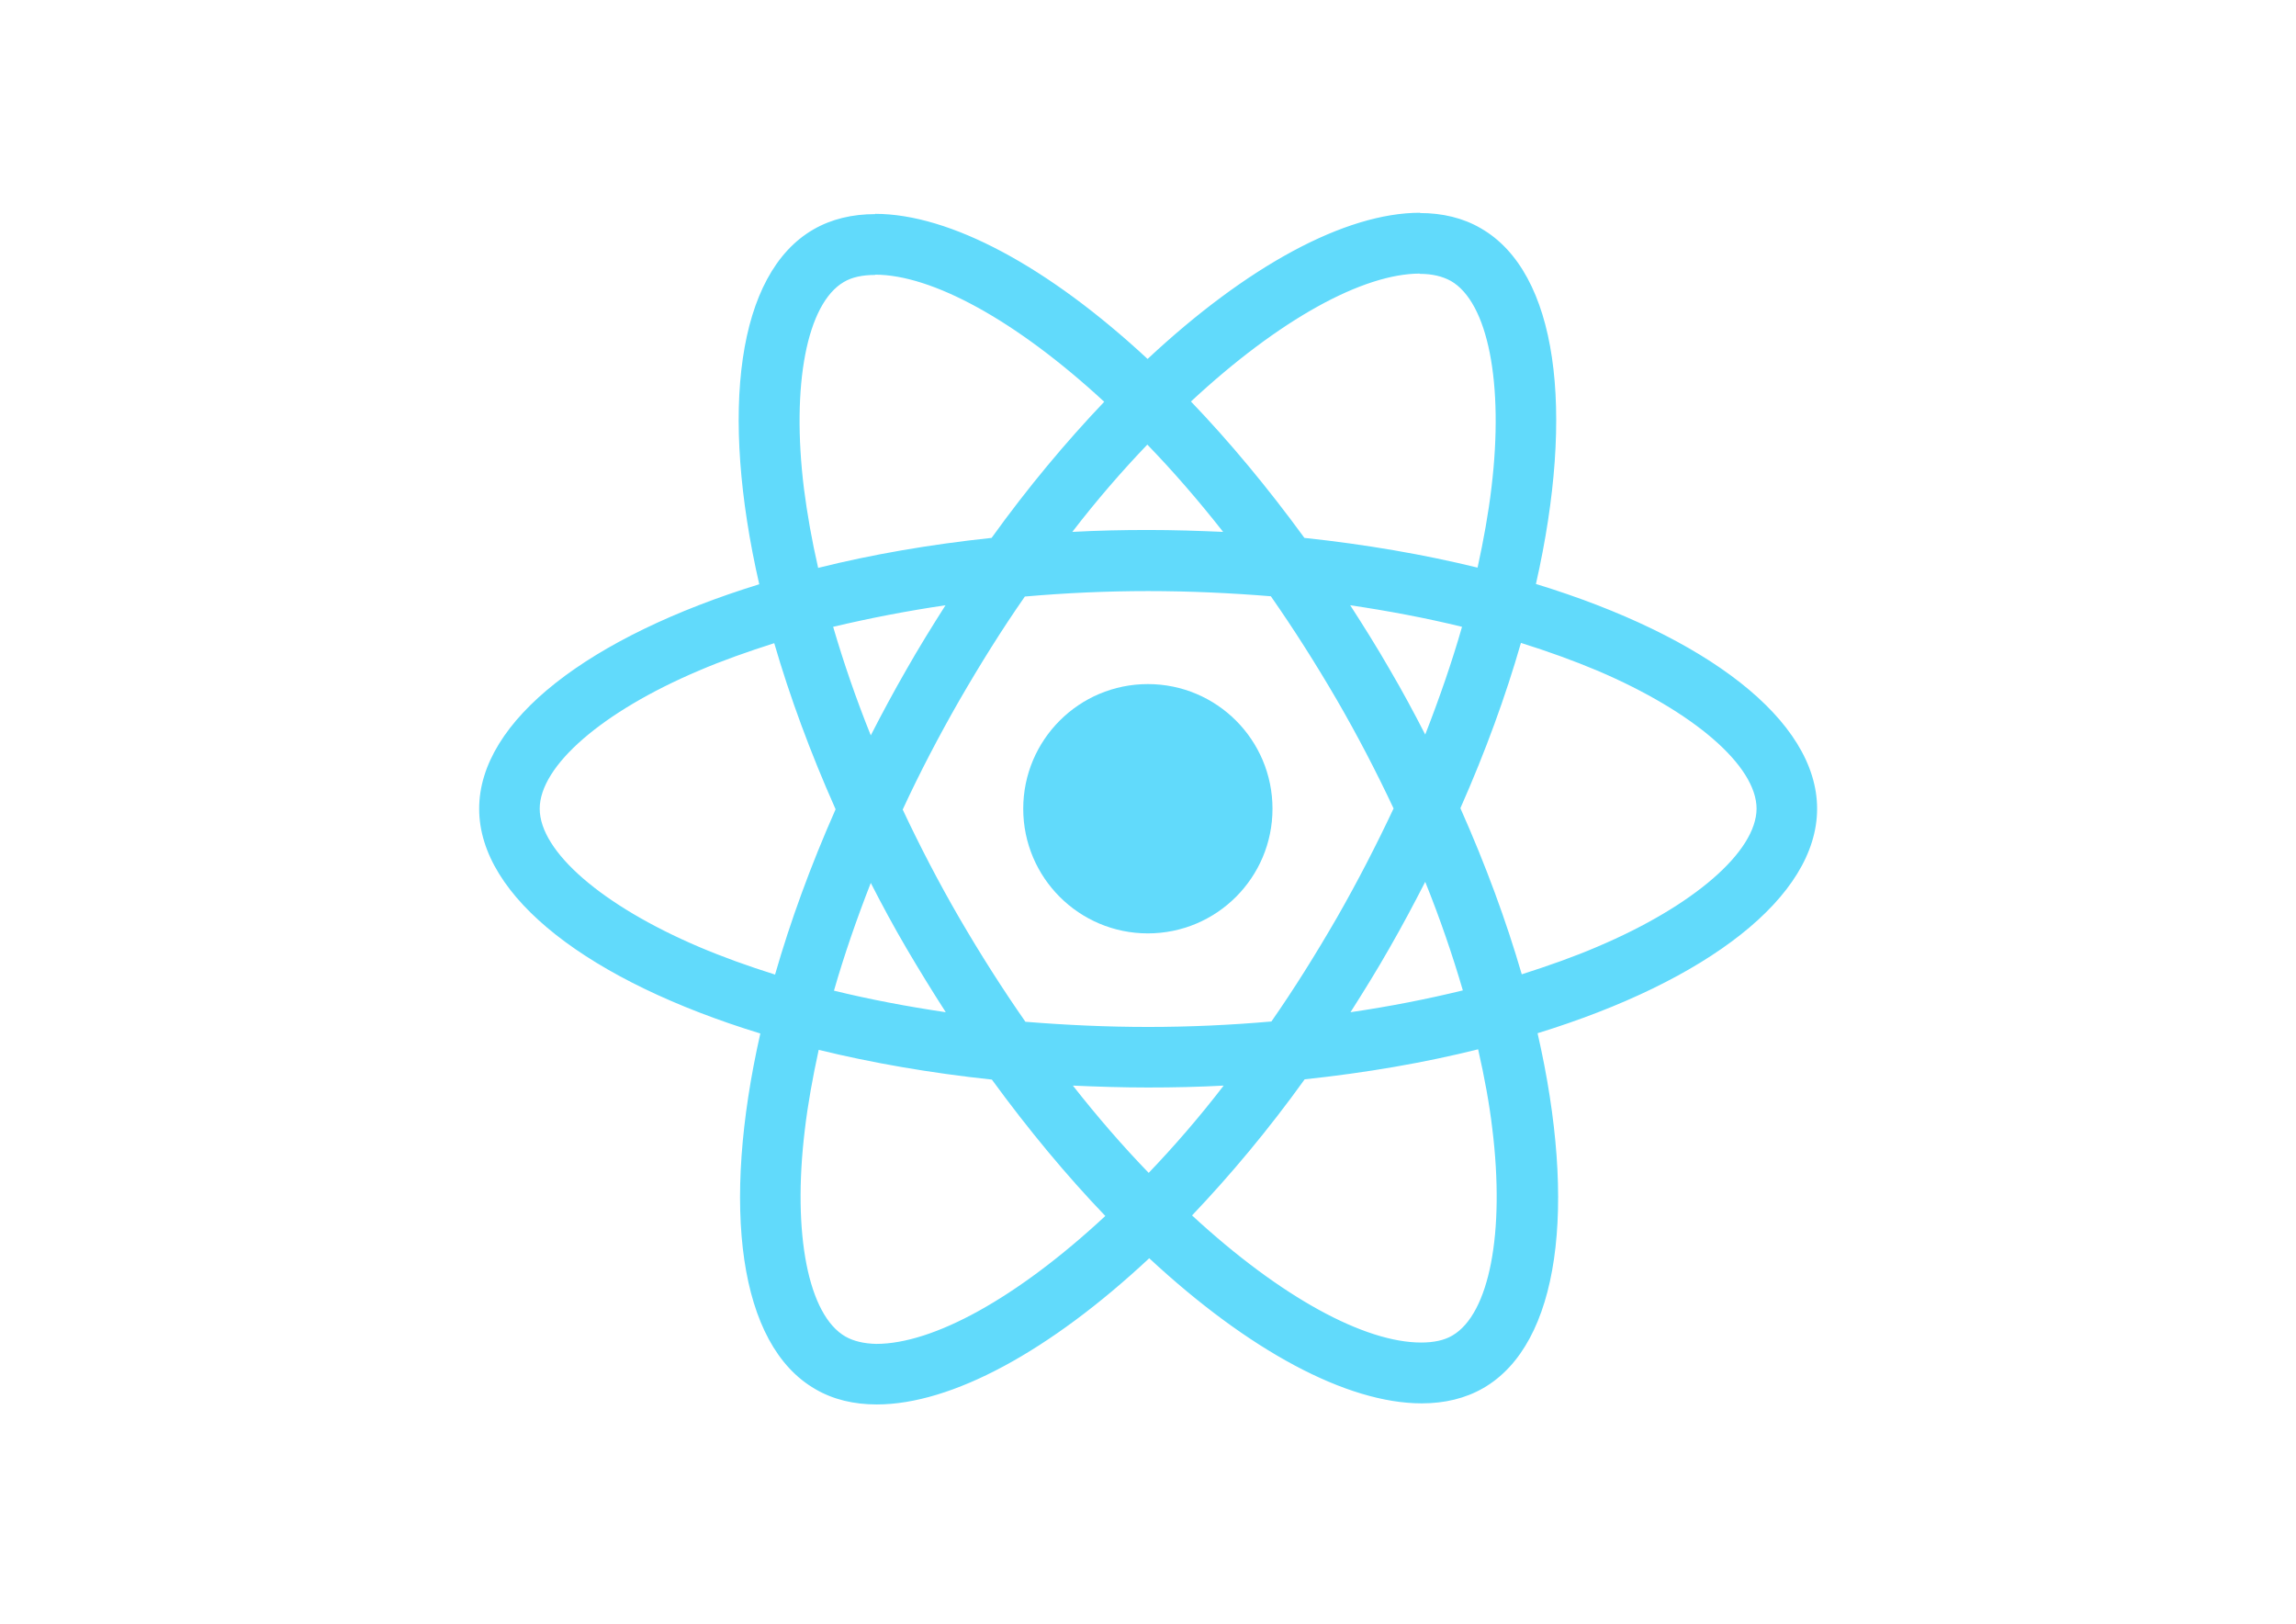
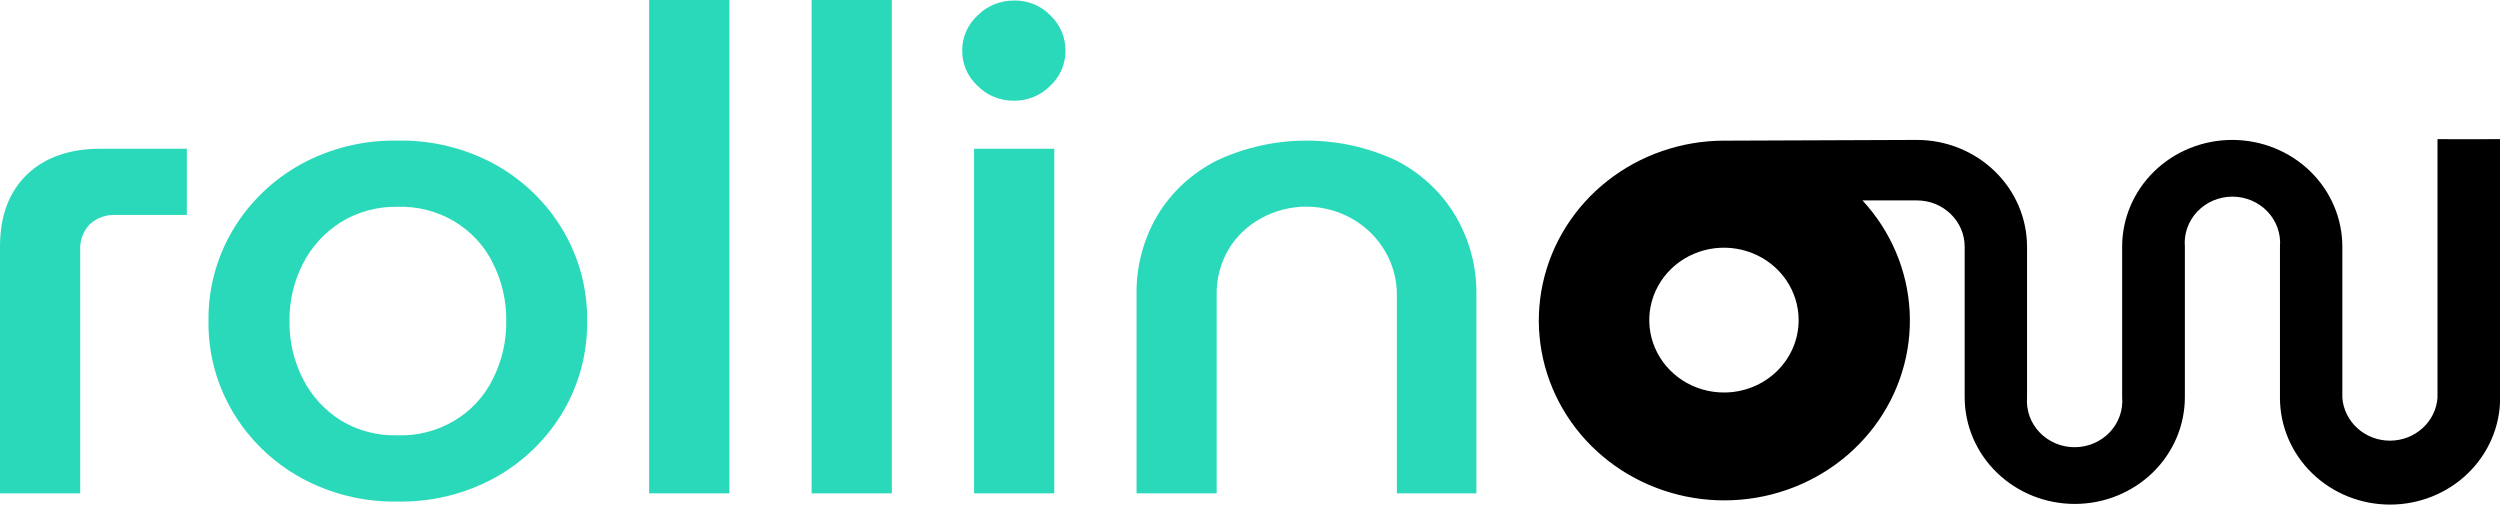
- <svg xmlns="http://www.w3.org/2000/svg" viewBox="0 0 841.9 595.3">
-   <g fill="#61DAFB">
-     <path d="M666.3 296.5c0-32.5-40.7-63.3-103.1-82.4 14.4-63.6 8-114.2-20.2-130.4-6.5-3.8-14.1-5.6-22.4-5.6v22.3c4.6 0 8.3.9 11.4 2.6 13.6 7.8 19.5 37.5 14.9 75.7-1.1 9.4-2.9 19.3-5.1 29.4-19.6-4.8-41-8.5-63.5-10.9-13.5-18.5-27.5-35.3-41.6-50 32.6-30.3 63.2-46.9 84-46.9V78c-27.5 0-63.5 19.6-99.9 53.6-36.4-33.8-72.4-53.2-99.9-53.2v22.3c20.7 0 51.4 16.5 84 46.6-14 14.7-28 31.4-41.3 49.9-22.6 2.4-44 6.1-63.6 11-2.3-10-4-19.7-5.2-29-4.7-38.2 1.1-67.9 14.6-75.8 3-1.8 6.9-2.6 11.5-2.6V78.5c-8.4 0-16 1.8-22.6 5.6-28.1 16.2-34.4 66.7-19.9 130.1-62.2 19.2-102.7 49.9-102.7 82.3 0 32.5 40.7 63.3 103.1 82.4-14.4 63.6-8 114.2 20.2 130.4 6.5 3.8 14.1 5.6 22.5 5.6 27.5 0 63.5-19.6 99.9-53.6 36.4 33.8 72.4 53.2 99.9 53.2 8.4 0 16-1.8 22.6-5.6 28.1-16.2 34.4-66.7 19.9-130.1 62-19.1 102.5-49.9 102.5-82.3zm-130.2-66.7c-3.7 12.9-8.3 26.2-13.5 39.5-4.1-8-8.4-16-13.1-24-4.6-8-9.5-15.8-14.4-23.4 14.2 2.1 27.9 4.7 41 7.9zm-45.8 106.5c-7.8 13.5-15.8 26.3-24.1 38.2-14.9 1.3-30 2-45.2 2-15.1 0-30.2-.7-45-1.9-8.3-11.9-16.4-24.6-24.2-38-7.6-13.1-14.5-26.4-20.8-39.8 6.2-13.4 13.2-26.8 20.7-39.9 7.8-13.5 15.8-26.3 24.1-38.2 14.9-1.3 30-2 45.2-2 15.1 0 30.2.7 45 1.9 8.3 11.9 16.4 24.6 24.2 38 7.6 13.1 14.5 26.4 20.8 39.8-6.3 13.4-13.2 26.8-20.7 39.9zm32.3-13c5.4 13.4 10 26.8 13.8 39.8-13.1 3.2-26.9 5.9-41.2 8 4.9-7.7 9.8-15.6 14.4-23.7 4.6-8 8.9-16.1 13-24.1zM421.2 430c-9.3-9.6-18.6-20.3-27.8-32 9 .4 18.2.7 27.5.7 9.4 0 18.7-.2 27.8-.7-9 11.7-18.3 22.4-27.5 32zm-74.4-58.9c-14.2-2.1-27.9-4.7-41-7.9 3.7-12.9 8.3-26.2 13.5-39.5 4.1 8 8.4 16 13.1 24 4.7 8 9.5 15.8 14.4 23.4zM420.7 163c9.3 9.6 18.6 20.3 27.8 32-9-.4-18.2-.7-27.5-.7-9.4 0-18.7.2-27.8.7 9-11.7 18.3-22.4 27.5-32zm-74 58.9c-4.9 7.7-9.8 15.6-14.4 23.7-4.6 8-8.9 16-13 24-5.4-13.4-10-26.8-13.8-39.8 13.1-3.1 26.9-5.8 41.2-7.9zm-90.5 125.2c-35.4-15.1-58.3-34.9-58.3-50.6 0-15.7 22.9-35.6 58.3-50.6 8.6-3.7 18-7 27.7-10.1 5.7 19.6 13.2 40 22.5 60.9-9.2 20.8-16.6 41.1-22.2 60.6-9.9-3.1-19.3-6.5-28-10.2zM310 490c-13.6-7.8-19.5-37.5-14.9-75.7 1.1-9.4 2.9-19.3 5.1-29.4 19.6 4.8 41 8.5 63.5 10.9 13.5 18.5 27.5 35.3 41.6 50-32.6 30.3-63.2 46.9-84 46.9-4.5-.1-8.3-1-11.3-2.7zm237.2-76.2c4.7 38.2-1.1 67.9-14.6 75.8-3 1.8-6.9 2.6-11.5 2.6-20.7 0-51.4-16.5-84-46.6 14-14.7 28-31.4 41.3-49.9 22.6-2.4 44-6.1 63.6-11 2.3 10.1 4.1 19.8 5.2 29.1zm38.5-66.7c-8.6 3.7-18 7-27.7 10.1-5.7-19.6-13.2-40-22.5-60.9 9.2-20.8 16.6-41.1 22.2-60.6 9.9 3.1 19.3 6.5 28.1 10.2 35.4 15.1 58.3 34.9 58.3 50.6-.1 15.7-23 35.6-58.4 50.6zM320.8 78.4z" />
-     <circle cx="420.9" cy="296.5" r="45.7" />
-     <path d="M520.5 78.1z" />
-   </g>
+ <svg xmlns="http://www.w3.org/2000/svg" width="128" height="26" viewBox="0 0 128 26" fill="none">
+   <path d="M0 25.259V12.629C0 11.061 0.458 9.833 1.373 8.946C2.289 8.058 3.555 7.614 5.173 7.614H9.567V11.006H5.927C5.682 10.992 5.436 11.029 5.205 11.112C4.974 11.195 4.764 11.324 4.587 11.49C4.421 11.668 4.294 11.876 4.212 12.101C4.129 12.327 4.093 12.566 4.106 12.805V25.259H0Z" fill="#29D9B9" />
+   <path d="M20.356 25.68C18.618 25.71 16.903 25.287 15.392 24.454C13.94 23.647 12.737 22.479 11.908 21.07C11.078 19.66 10.652 18.062 10.675 16.44C10.651 14.817 11.075 13.218 11.904 11.808C12.732 10.398 13.935 9.228 15.386 8.42C16.9 7.588 18.616 7.167 20.356 7.199C22.102 7.165 23.826 7.587 25.347 8.42C26.798 9.226 28.001 10.395 28.83 11.803C29.659 13.212 30.084 14.81 30.061 16.432C30.086 18.055 29.662 19.655 28.832 21.066C28.003 22.477 26.8 23.647 25.347 24.454C23.826 25.289 22.103 25.712 20.356 25.68ZM20.356 22.288C21.373 22.321 22.377 22.064 23.245 21.55C24.113 21.035 24.807 20.286 25.241 19.394C25.702 18.472 25.934 17.459 25.92 16.434C25.933 15.413 25.701 14.402 25.241 13.482C24.807 12.59 24.113 11.841 23.245 11.326C22.377 10.812 21.373 10.555 20.356 10.588C19.327 10.567 18.314 10.841 17.446 11.377C16.623 11.901 15.958 12.627 15.519 13.482C15.043 14.405 14.804 15.426 14.822 16.458C14.808 17.484 15.047 18.499 15.519 19.418C15.956 20.274 16.621 21.001 17.446 21.523C18.317 22.052 19.329 22.318 20.356 22.288Z" fill="#29D9B9" />
+   <path d="M33.236 25.259V0H37.343V25.259H33.236Z" fill="#29D9B9" />
+   <path d="M41.555 25.259V0H45.661V25.259H41.555Z" fill="#29D9B9" />
+   <path d="M51.908 5.157C51.562 5.16 51.218 5.094 50.899 4.964C50.58 4.833 50.291 4.64 50.052 4.397C49.801 4.165 49.602 3.886 49.466 3.576C49.331 3.267 49.262 2.934 49.265 2.597C49.261 2.26 49.329 1.925 49.465 1.614C49.6 1.303 49.8 1.023 50.052 0.79C50.298 0.543 50.593 0.348 50.92 0.217C51.247 0.085 51.598 0.021 51.952 0.027C52.294 0.024 52.634 0.091 52.949 0.222C53.264 0.353 53.547 0.547 53.781 0.79C54.029 1.025 54.225 1.306 54.357 1.617C54.49 1.928 54.556 2.261 54.552 2.597C54.555 2.933 54.487 3.266 54.352 3.576C54.217 3.885 54.018 4.165 53.767 4.397C53.528 4.64 53.239 4.833 52.919 4.964C52.599 5.095 52.255 5.161 51.908 5.157ZM49.873 25.259V7.615H53.979V25.259H49.873Z" fill="#29D9B9" />
+   <path d="M58.192 25.259V15.09C58.165 13.666 58.535 12.262 59.261 11.025C59.981 9.831 61.034 8.859 62.298 8.22C63.731 7.548 65.302 7.199 66.894 7.199C68.486 7.199 70.058 7.548 71.491 8.22C72.746 8.863 73.791 9.835 74.506 11.025C75.238 12.261 75.613 13.665 75.591 15.09V25.259H71.52V15.124C71.528 14.334 71.321 13.556 70.92 12.868C70.519 12.18 69.939 11.607 69.237 11.205C68.535 10.803 67.737 10.588 66.922 10.58C66.107 10.573 65.304 10.773 64.594 11.162C63.9 11.534 63.321 12.079 62.917 12.74C62.49 13.46 62.274 14.278 62.293 15.108V25.259H58.192Z" fill="#29D9B9" />
+   <path d="M124.8 7.125V20.37C124.754 20.966 124.478 21.523 124.026 21.929C123.574 22.336 122.981 22.562 122.364 22.562C121.748 22.562 121.154 22.336 120.703 21.929C120.251 21.523 119.974 20.966 119.928 20.37V12.629C119.928 11.18 119.335 9.79 118.277 8.765C117.22 7.74 115.786 7.164 114.291 7.164C112.796 7.164 111.363 7.74 110.305 8.765C109.248 9.79 108.654 11.18 108.654 12.629V20.336C108.682 20.662 108.639 20.99 108.529 21.3C108.42 21.609 108.245 21.893 108.016 22.134C107.787 22.374 107.51 22.566 107.2 22.698C106.891 22.829 106.557 22.897 106.22 22.897C105.882 22.897 105.548 22.829 105.239 22.698C104.93 22.566 104.652 22.374 104.424 22.134C104.195 21.893 104.02 21.609 103.91 21.3C103.8 20.99 103.758 20.662 103.785 20.336V12.629C103.783 11.18 103.188 9.79 102.13 8.766C101.072 7.741 99.638 7.165 98.143 7.164L88.587 7.201H88.562C88.465 7.201 88.367 7.201 88.266 7.201C86.092 7.206 83.984 7.934 82.297 9.263C80.609 10.592 79.443 12.443 78.993 14.506C78.543 16.568 78.837 18.718 79.826 20.596C80.814 22.474 82.437 23.966 84.424 24.823C86.411 25.681 88.641 25.851 90.742 25.306C92.843 24.761 94.687 23.534 95.967 21.83C97.247 20.125 97.884 18.047 97.774 15.941C97.663 13.836 96.81 11.831 95.358 10.261H98.148C98.796 10.261 99.417 10.511 99.875 10.955C100.334 11.399 100.591 12.001 100.591 12.629V20.336C100.591 21.785 101.185 23.175 102.242 24.2C103.299 25.225 104.733 25.801 106.228 25.801C107.723 25.801 109.157 25.225 110.214 24.2C111.271 23.175 111.865 21.785 111.865 20.336V12.629C111.837 12.303 111.88 11.975 111.99 11.665C112.1 11.356 112.274 11.072 112.503 10.831C112.732 10.591 113.01 10.399 113.319 10.267C113.628 10.136 113.962 10.068 114.3 10.068C114.637 10.068 114.971 10.136 115.28 10.267C115.589 10.399 115.867 10.591 116.096 10.831C116.325 11.072 116.499 11.356 116.609 11.665C116.719 11.975 116.762 12.303 116.734 12.629V20.37C116.734 21.819 117.328 23.209 118.385 24.234C119.442 25.259 120.876 25.835 122.371 25.835C123.866 25.835 125.3 25.259 126.357 24.234C127.414 23.209 128.008 21.819 128.008 20.37V7.125C128.052 7.125 124.795 7.128 124.8 7.125ZM88.266 20.096C87.51 20.096 86.771 19.879 86.142 19.472C85.513 19.064 85.023 18.485 84.733 17.808C84.444 17.13 84.368 16.385 84.516 15.666C84.663 14.947 85.028 14.286 85.562 13.768C86.097 13.249 86.778 12.896 87.52 12.753C88.262 12.61 89.031 12.684 89.73 12.964C90.428 13.245 91.026 13.72 91.446 14.329C91.866 14.939 92.09 15.656 92.09 16.389C92.091 16.876 91.992 17.358 91.8 17.808C91.608 18.258 91.326 18.667 90.971 19.011C90.616 19.356 90.194 19.629 89.73 19.815C89.266 20.001 88.769 20.097 88.266 20.096Z" fill="black" />
</svg>
